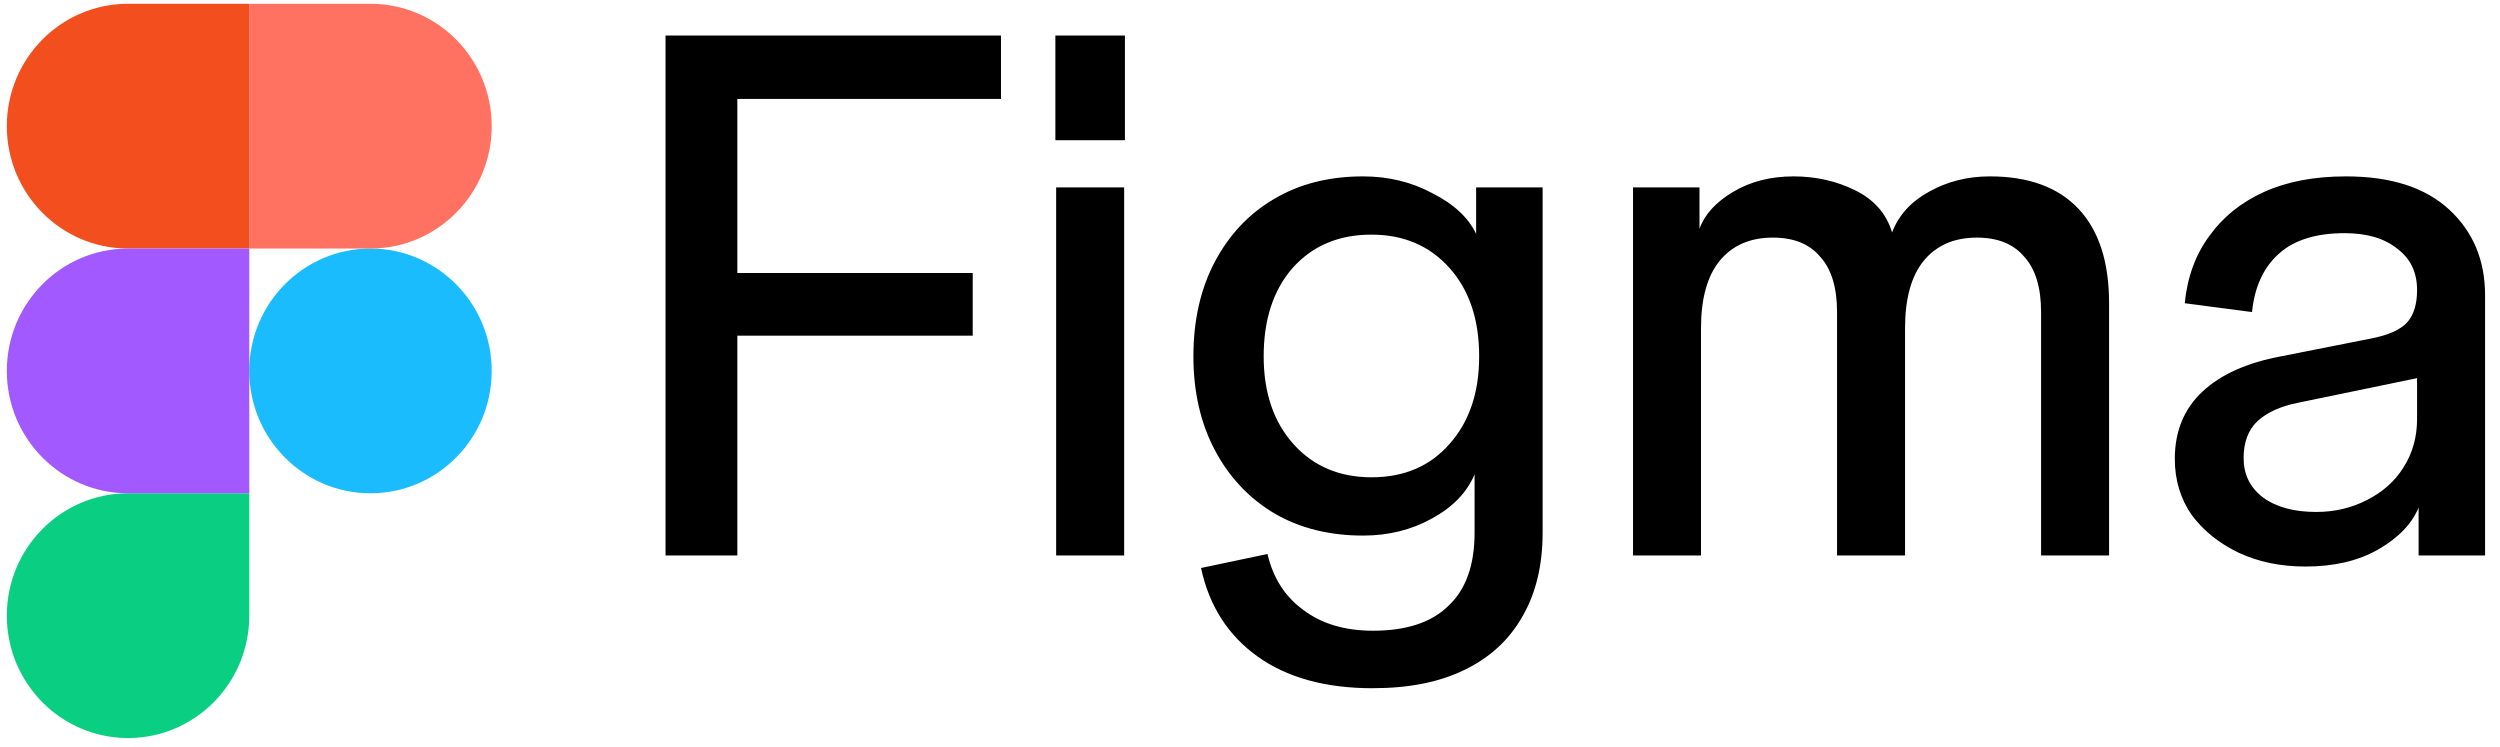
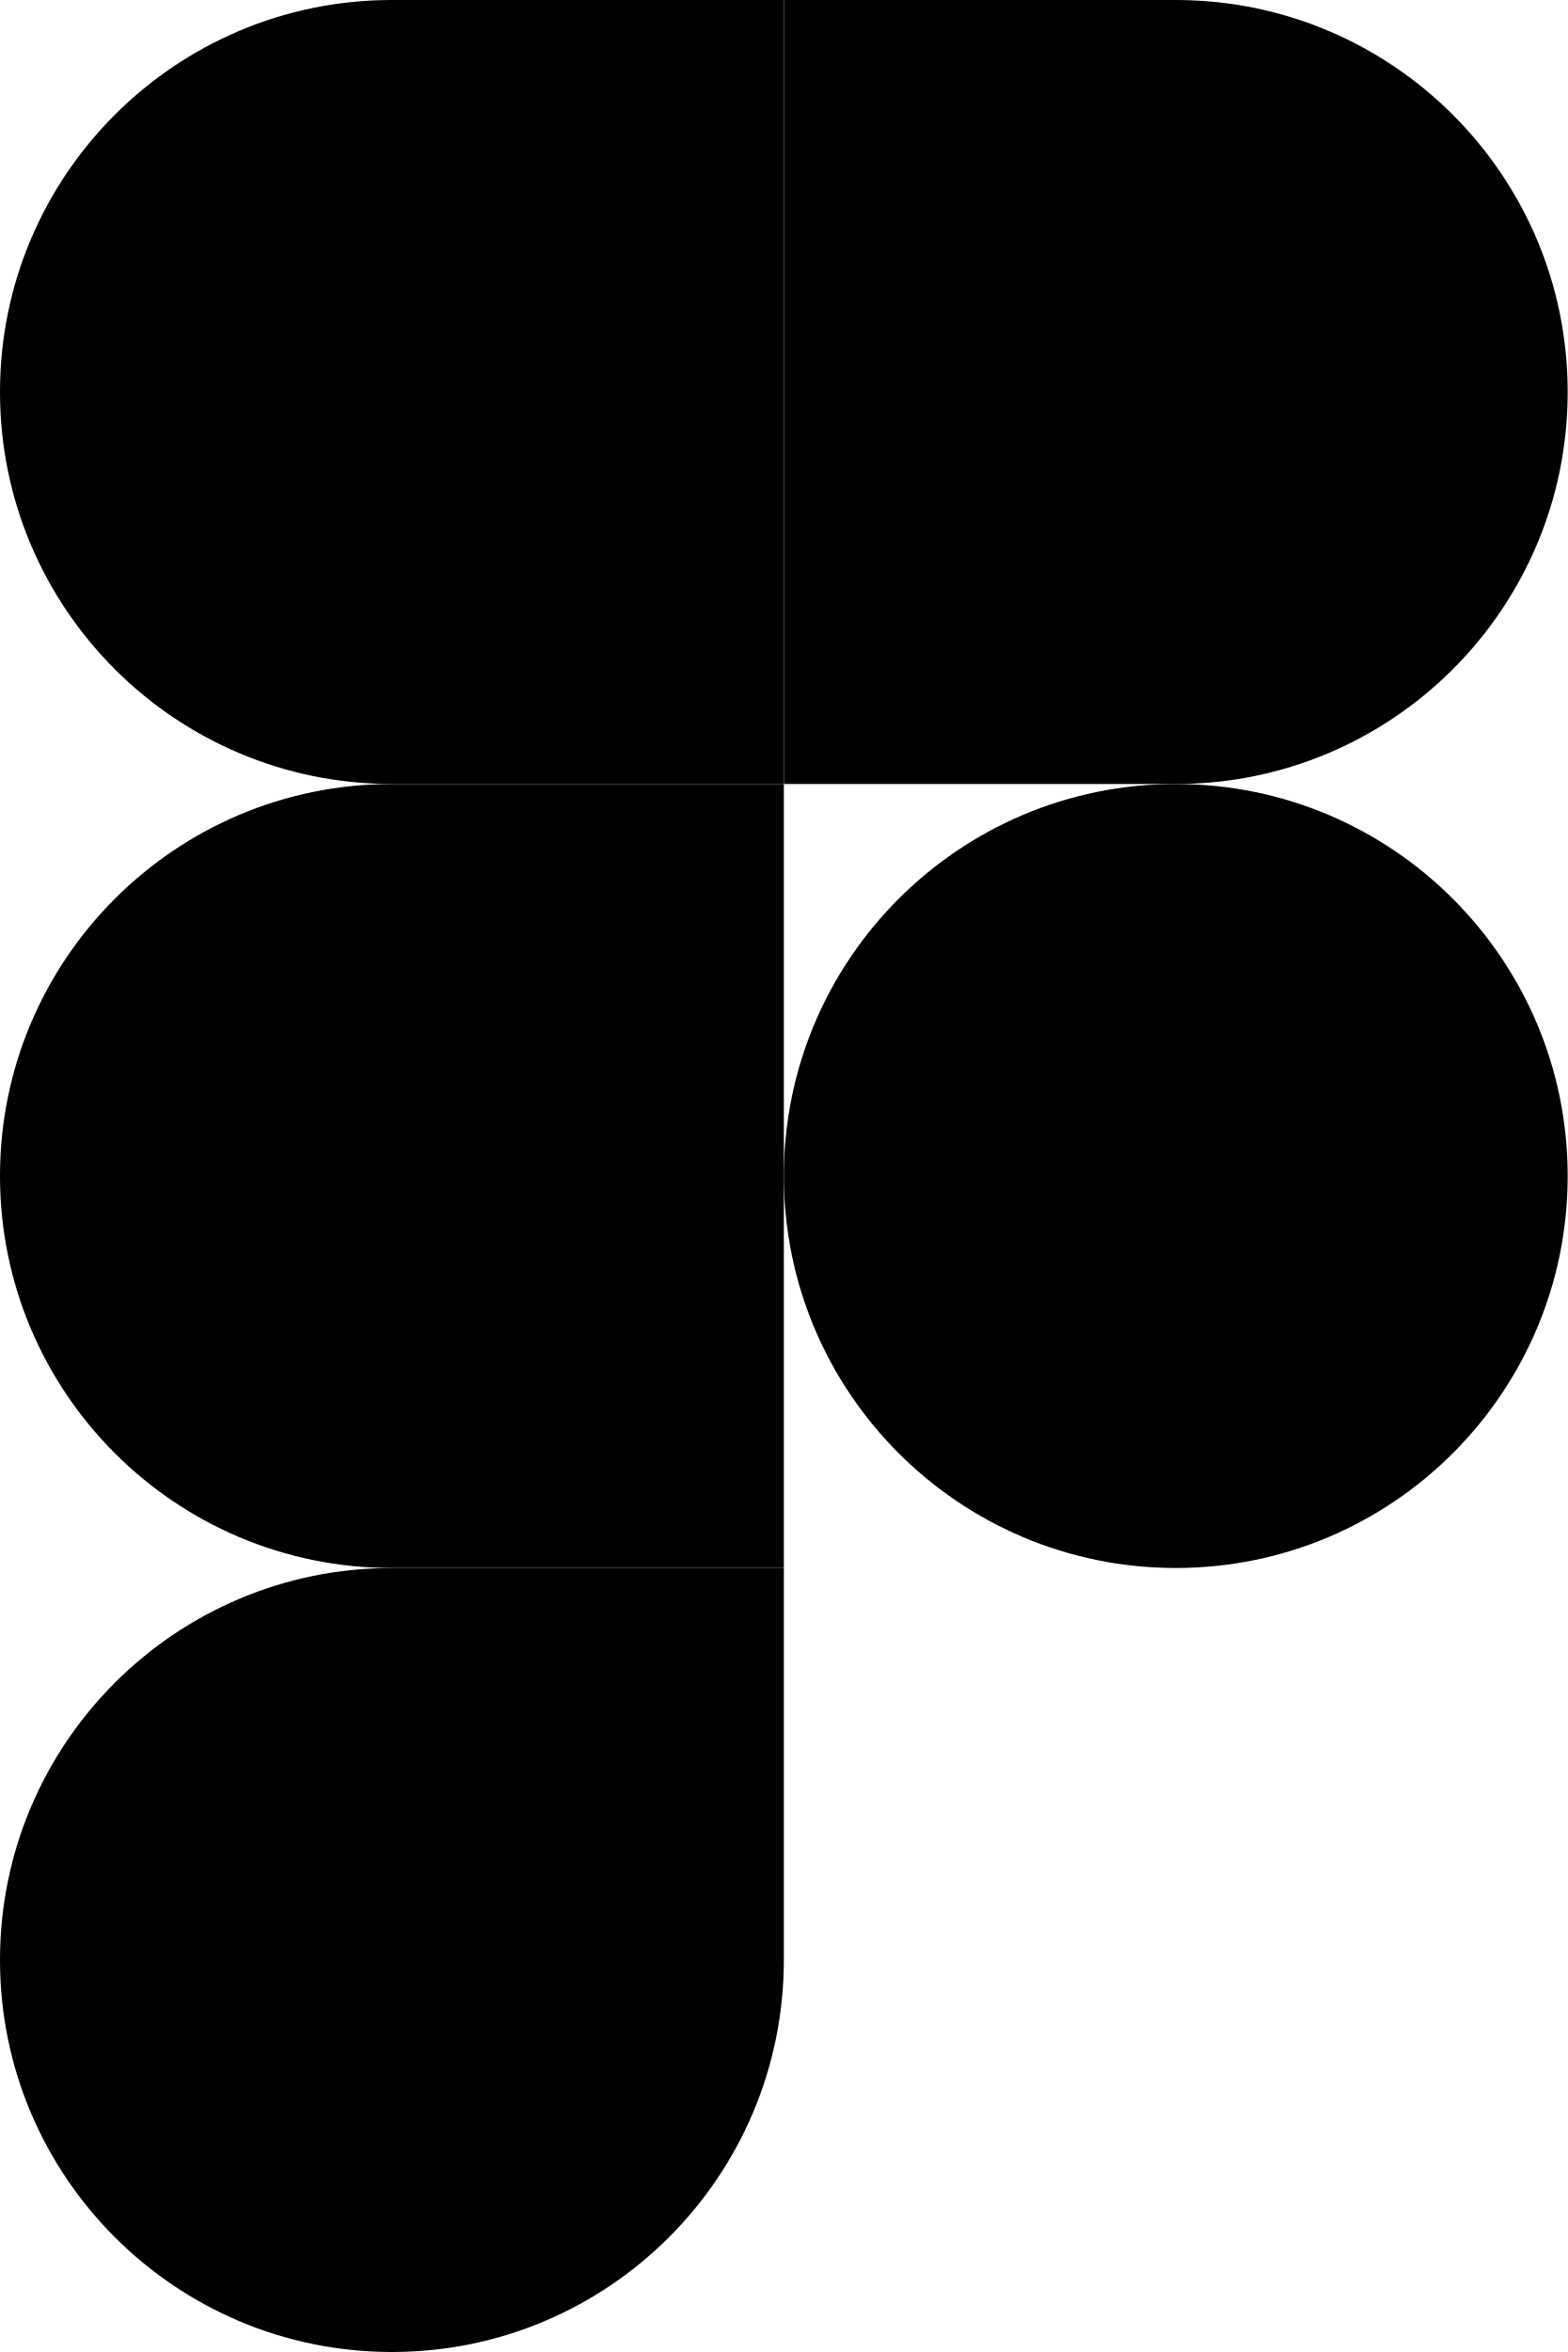
- <svg xmlns="http://www.w3.org/2000/svg" width="355" zoomAndPan="magnify" viewBox="0 0 266.25 79.5" height="106" preserveAspectRatio="xMidYMid meet" version="1.0">
-   <defs>
-     <clipPath id="bbd645aebf">
-       <path d="M 26 26 L 52.633 26 L 52.633 53 L 26 53 Z M 26 26 " clip-rule="nonzero" />
-     </clipPath>
-     <clipPath id="d508612665">
-       <path d="M 0.461 52 L 27 52 L 27 79 L 0.461 79 Z M 0.461 52 " clip-rule="nonzero" />
-     </clipPath>
-     <clipPath id="75e2bf6f44">
-       <path d="M 26 0 L 52.633 0 L 52.633 27 L 26 27 Z M 26 0 " clip-rule="nonzero" />
-     </clipPath>
-     <clipPath id="8b2a94589c">
-       <path d="M 0.461 0 L 27 0 L 27 27 L 0.461 27 Z M 0.461 0 " clip-rule="nonzero" />
-     </clipPath>
-     <clipPath id="9ec3204822">
-       <path d="M 0.461 26 L 27 26 L 27 53 L 0.461 53 Z M 0.461 26 " clip-rule="nonzero" />
-     </clipPath>
-     <clipPath id="9e78d270f5">
-       <path d="M 70.879 3.781 L 264.66 3.781 L 264.66 74 L 70.879 74 Z M 70.879 3.781 " clip-rule="nonzero" />
-     </clipPath>
-   </defs>
-   <g clip-path="url(#bbd645aebf)">
-     <path fill="#1abcfe" d="M 26.547 39.5 C 26.547 32.305 32.324 26.469 39.457 26.469 C 46.586 26.469 52.367 32.305 52.367 39.5 C 52.367 46.699 46.586 52.535 39.457 52.535 C 32.324 52.535 26.547 46.699 26.547 39.5 Z M 26.547 39.5 " fill-opacity="1" fill-rule="nonzero" />
-   </g>
-   <g clip-path="url(#d508612665)">
-     <path fill="#0acf83" d="M 0.727 65.566 C 0.727 58.371 6.504 52.535 13.637 52.535 L 26.547 52.535 L 26.547 65.566 C 26.547 72.766 20.766 78.602 13.637 78.602 C 6.504 78.602 0.727 72.766 0.727 65.566 Z M 0.727 65.566 " fill-opacity="1" fill-rule="nonzero" />
-   </g>
-   <g clip-path="url(#75e2bf6f44)">
-     <path fill="#ff7262" d="M 26.547 0.402 L 26.547 26.469 L 39.457 26.469 C 46.586 26.469 52.367 20.633 52.367 13.434 C 52.367 6.238 46.586 0.402 39.457 0.402 Z M 26.547 0.402 " fill-opacity="1" fill-rule="nonzero" />
-   </g>
-   <g clip-path="url(#8b2a94589c)">
-     <path fill="#f24e1e" d="M 0.727 13.434 C 0.727 20.633 6.504 26.469 13.637 26.469 L 26.547 26.469 L 26.547 0.402 L 13.637 0.402 C 6.504 0.402 0.727 6.238 0.727 13.434 Z M 0.727 13.434 " fill-opacity="1" fill-rule="nonzero" />
-   </g>
-   <g clip-path="url(#9ec3204822)">
-     <path fill="#a259ff" d="M 0.727 39.5 C 0.727 46.699 6.504 52.535 13.637 52.535 L 26.547 52.535 L 26.547 26.469 L 13.637 26.469 C 6.504 26.469 0.727 32.305 0.727 39.5 Z M 0.727 39.5 " fill-opacity="1" fill-rule="nonzero" />
-   </g>
-   <g clip-path="url(#9e78d270f5)">
-     <path fill="#000000" d="M 245.535 60.336 C 242.875 60.336 240.488 59.84 238.375 58.844 C 236.312 57.848 234.656 56.512 233.41 54.836 C 232.215 53.109 231.617 51.121 231.617 48.867 C 231.617 45.938 232.594 43.555 234.547 41.719 C 236.5 39.887 239.293 38.629 242.93 37.949 L 252.453 36.066 C 254.352 35.699 255.652 35.121 256.359 34.336 C 257.066 33.551 257.418 32.398 257.418 30.879 L 258.395 40.07 L 244.723 42.898 C 242.879 43.266 241.438 43.918 240.406 44.863 C 239.43 45.805 238.945 47.113 238.945 48.789 C 238.945 50.516 239.621 51.906 240.977 52.953 C 242.387 54 244.285 54.523 246.672 54.523 C 248.629 54.523 250.418 54.105 252.047 53.266 C 253.727 52.43 255.027 51.277 255.953 49.809 C 256.93 48.293 257.418 46.562 257.418 44.625 L 257.418 30.879 C 257.418 28.996 256.711 27.527 255.301 26.48 C 253.945 25.383 252.07 24.832 249.684 24.832 C 246.648 24.832 244.312 25.566 242.688 27.031 C 241.059 28.496 240.109 30.566 239.84 33.234 L 232.676 32.293 C 232.949 29.52 233.816 27.137 235.281 25.148 C 236.746 23.105 238.699 21.531 241.141 20.434 C 243.582 19.332 246.484 18.785 249.848 18.785 C 254.621 18.785 258.285 19.961 260.836 22.316 C 263.383 24.672 264.66 27.711 264.66 31.43 L 264.66 59.156 L 257.582 59.156 L 257.582 54.051 C 256.875 55.781 255.438 57.273 253.266 58.527 C 251.148 59.734 248.57 60.336 245.535 60.336 M 173.918 59.156 L 173.918 19.961 L 180.996 19.961 L 180.996 24.363 C 181.539 22.844 182.734 21.531 184.578 20.434 C 186.422 19.332 188.566 18.785 191.004 18.785 C 193.395 18.785 195.594 19.281 197.598 20.277 C 199.605 21.27 200.91 22.766 201.504 24.754 C 202.211 22.918 203.512 21.48 205.414 20.434 C 207.363 19.332 209.535 18.785 211.922 18.785 C 216.047 18.785 219.191 19.938 221.363 22.242 C 223.531 24.543 224.617 27.895 224.617 32.293 L 224.617 59.156 L 217.375 59.156 L 217.375 33.234 C 217.375 30.617 216.777 28.656 215.586 27.348 C 214.445 25.984 212.762 25.305 210.539 25.305 C 208.098 25.305 206.199 26.141 204.84 27.816 C 203.539 29.441 202.887 31.824 202.887 34.965 L 202.887 59.156 L 195.645 59.156 L 195.645 33.234 C 195.645 30.617 195.047 28.656 193.855 27.348 C 192.715 25.984 191.035 25.305 188.809 25.305 C 186.367 25.305 184.469 26.141 183.113 27.816 C 181.809 29.441 181.156 31.824 181.156 34.965 L 181.156 59.156 Z M 146.219 73.297 C 141.176 73.297 137.078 72.172 133.934 69.918 C 130.785 67.668 128.777 64.523 127.91 60.492 L 134.988 59 C 135.586 61.566 136.863 63.555 138.816 64.969 C 140.77 66.438 143.238 67.172 146.219 67.172 C 149.801 67.172 152.484 66.281 154.277 64.5 C 156.121 62.773 157.043 60.18 157.043 56.723 L 157.043 50.516 C 156.23 52.453 154.711 54.023 152.484 55.23 C 150.316 56.434 147.875 57.039 145.164 57.039 C 141.582 57.039 138.434 56.254 135.723 54.68 C 133.008 53.055 130.895 50.805 129.375 47.926 C 127.855 45.047 127.098 41.719 127.098 37.949 C 127.098 34.125 127.855 30.777 129.371 27.895 C 130.895 25.016 132.98 22.789 135.641 21.219 C 138.352 19.594 141.527 18.785 145.164 18.785 C 147.875 18.785 150.344 19.387 152.57 20.59 C 154.844 21.742 156.391 23.184 157.207 24.91 L 157.207 19.961 L 164.289 19.961 L 164.289 56.723 C 164.289 60.176 163.582 63.137 162.172 65.598 C 160.762 68.113 158.699 70.023 155.988 71.332 C 153.328 72.641 150.074 73.293 146.219 73.293 M 146.059 50.832 C 149.531 50.832 152.297 49.652 154.359 47.297 C 156.473 44.941 157.531 41.824 157.531 37.949 C 157.531 34.02 156.473 30.879 154.359 28.523 C 152.242 26.164 149.473 24.988 146.059 24.988 C 142.586 24.988 139.793 26.164 137.676 28.523 C 135.613 30.879 134.582 34.02 134.582 37.949 C 134.582 41.824 135.641 44.938 137.754 47.297 C 139.871 49.652 142.641 50.828 146.055 50.832 M 112.48 59.156 L 112.48 19.961 L 119.723 19.961 L 119.723 59.156 Z M 112.398 14.934 L 112.398 3.781 L 119.805 3.781 L 119.805 14.934 Z M 70.879 59.156 L 70.879 3.781 L 78.527 3.781 L 78.527 59.156 Z M 72.426 35.75 L 72.426 29.074 L 103.594 29.074 L 103.594 35.75 Z M 72.426 10.535 L 72.426 3.781 L 106.605 3.781 L 106.605 10.535 Z M 72.426 10.535 " fill-opacity="1" fill-rule="nonzero" />
-   </g>
+ <svg xmlns="http://www.w3.org/2000/svg" viewBox="0 0 100 150" fill="#000">
+   <path d="M25 150c13.807 0 25-11.193 25-25v-25H25c-13.807 0-25 11.193-25 25s11.193 25 25 25z" />
+   <path d="M0 75c0-13.807 11.193-25 25-25h25v50H25C11.193 100 0 88.807 0 75z" />
+   <path d="M0 25C0 11.193 11.193 0 25 0h25v50H25C11.193 50 0 38.807 0 25z" />
+   <path d="M50 0h25c13.807 0 25 11.193 25 25s-11.193 25-25 25H50V0z" />
+   <path d="M100 75c0 13.807-11.193 25-25 25s-25-11.193-25-25 11.193-25 25-25 25 11.193 25 25z" />
</svg>
